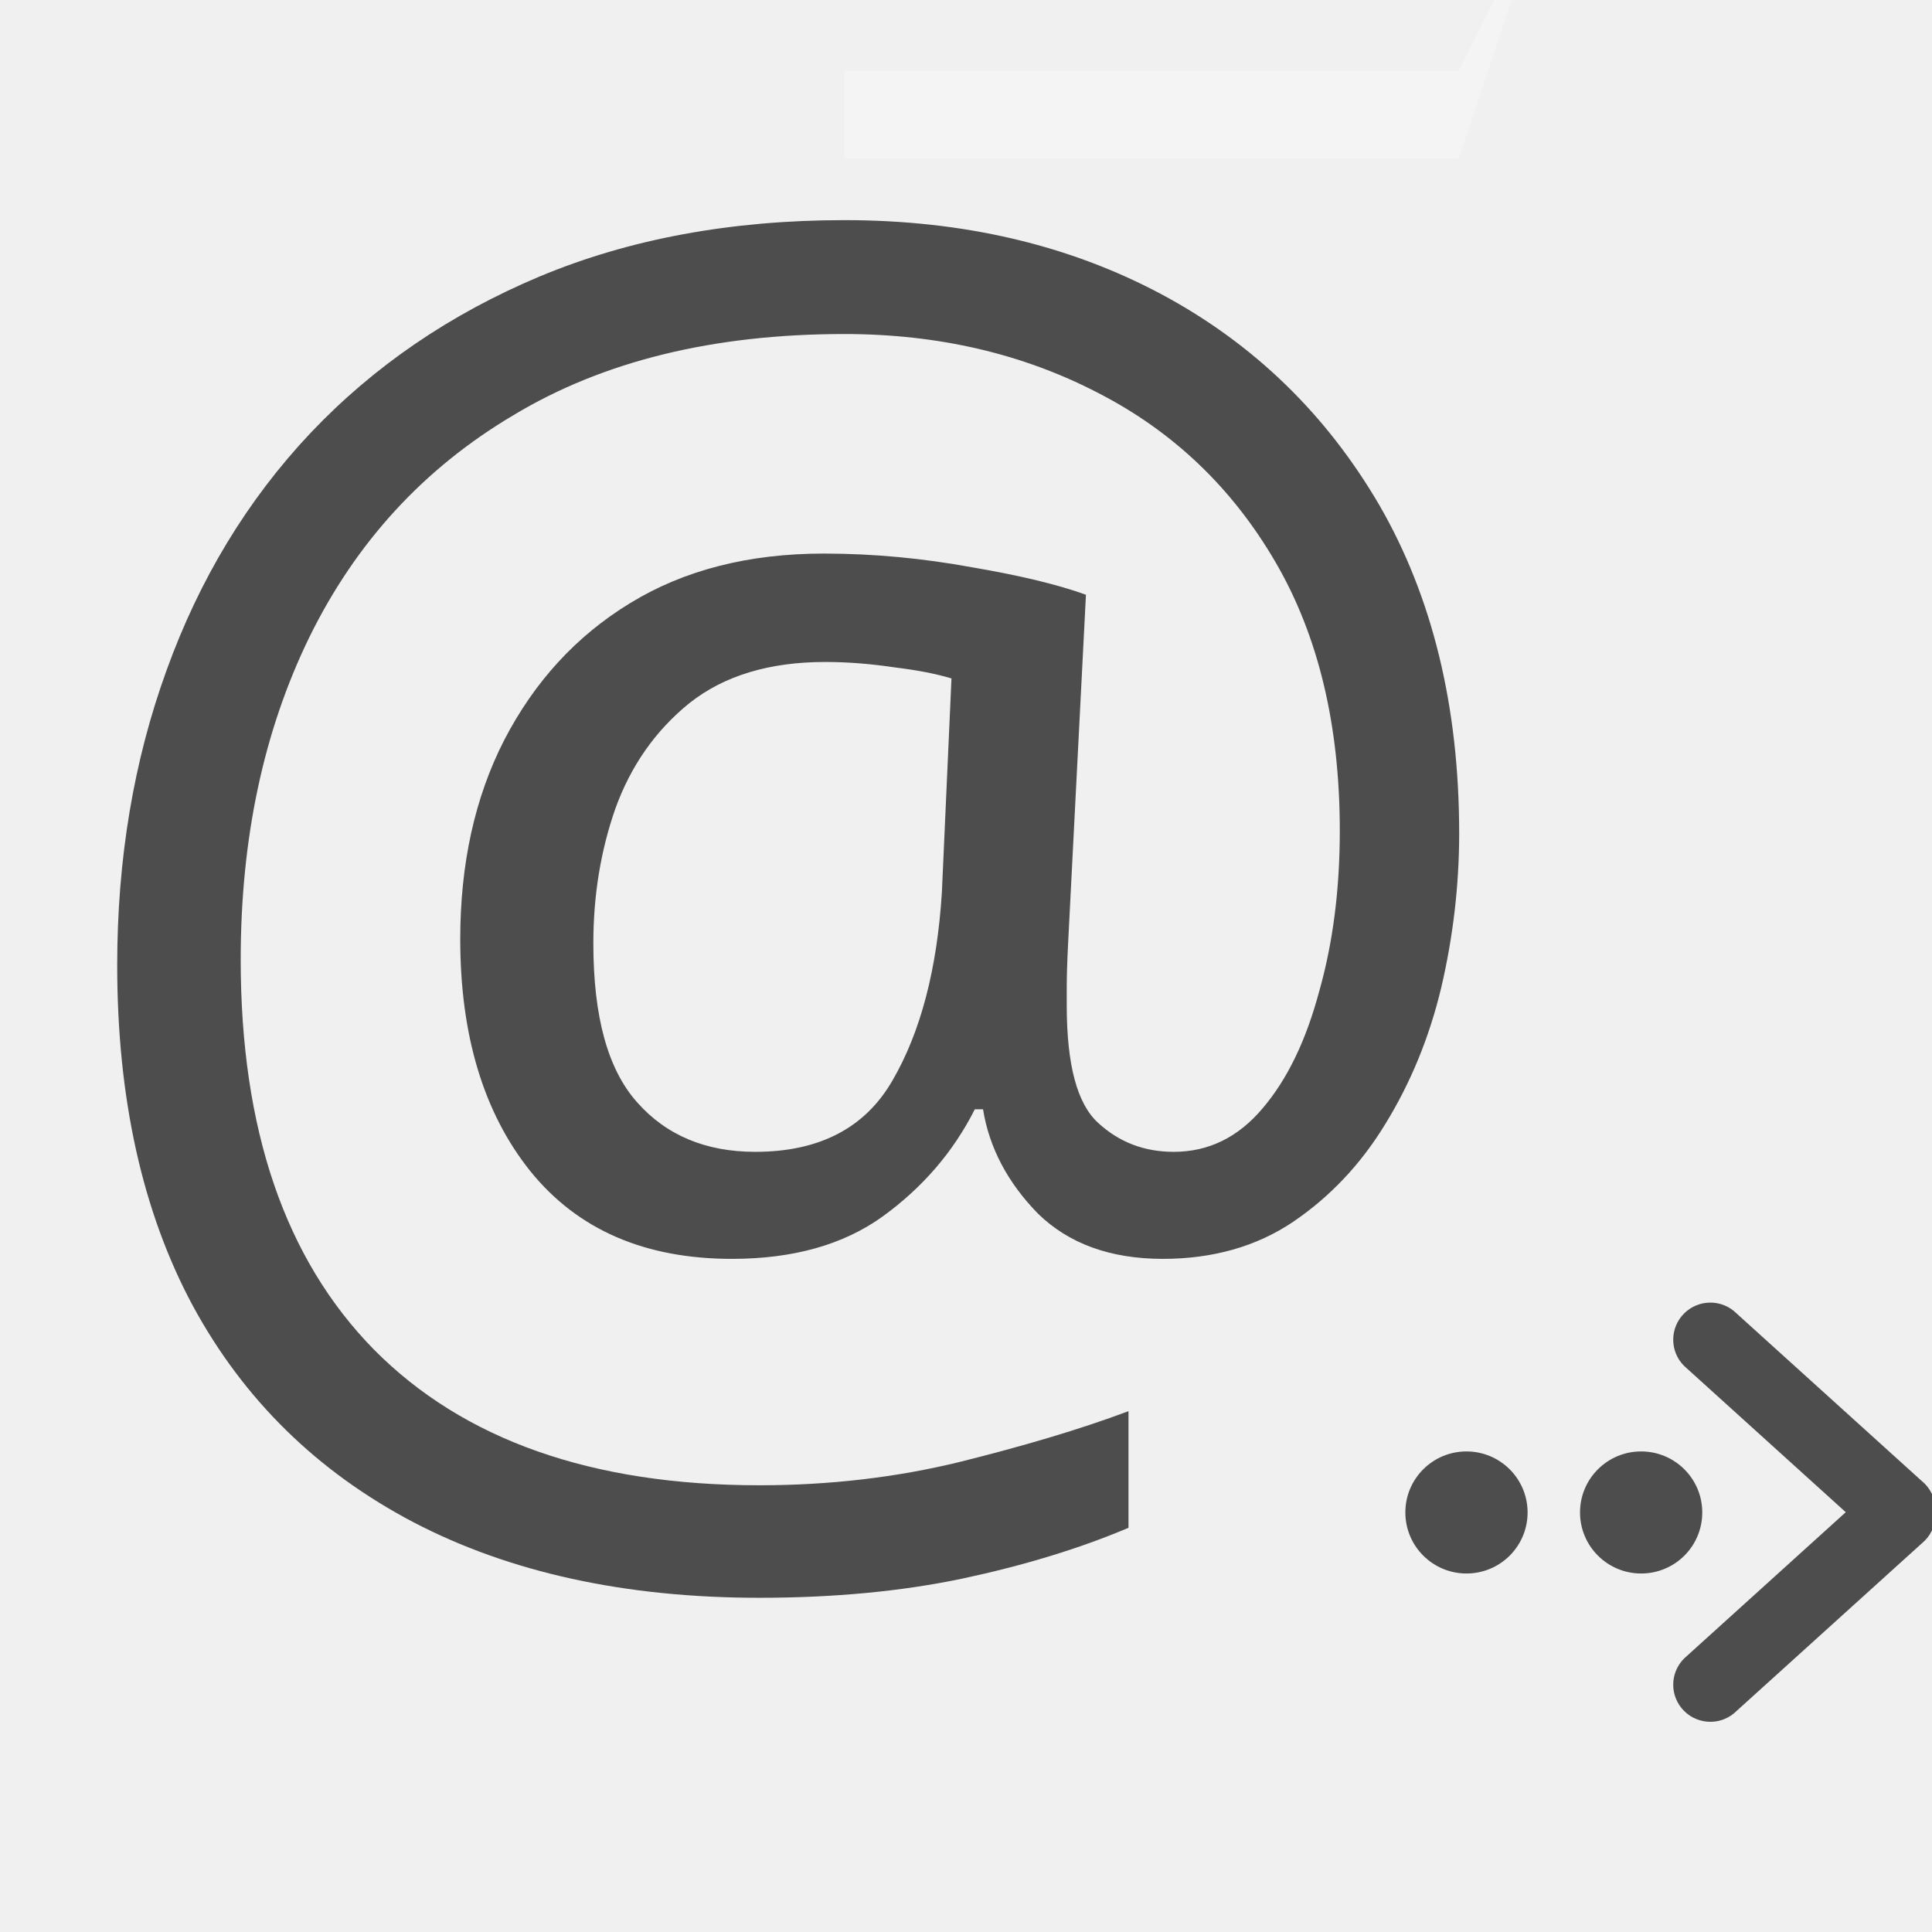
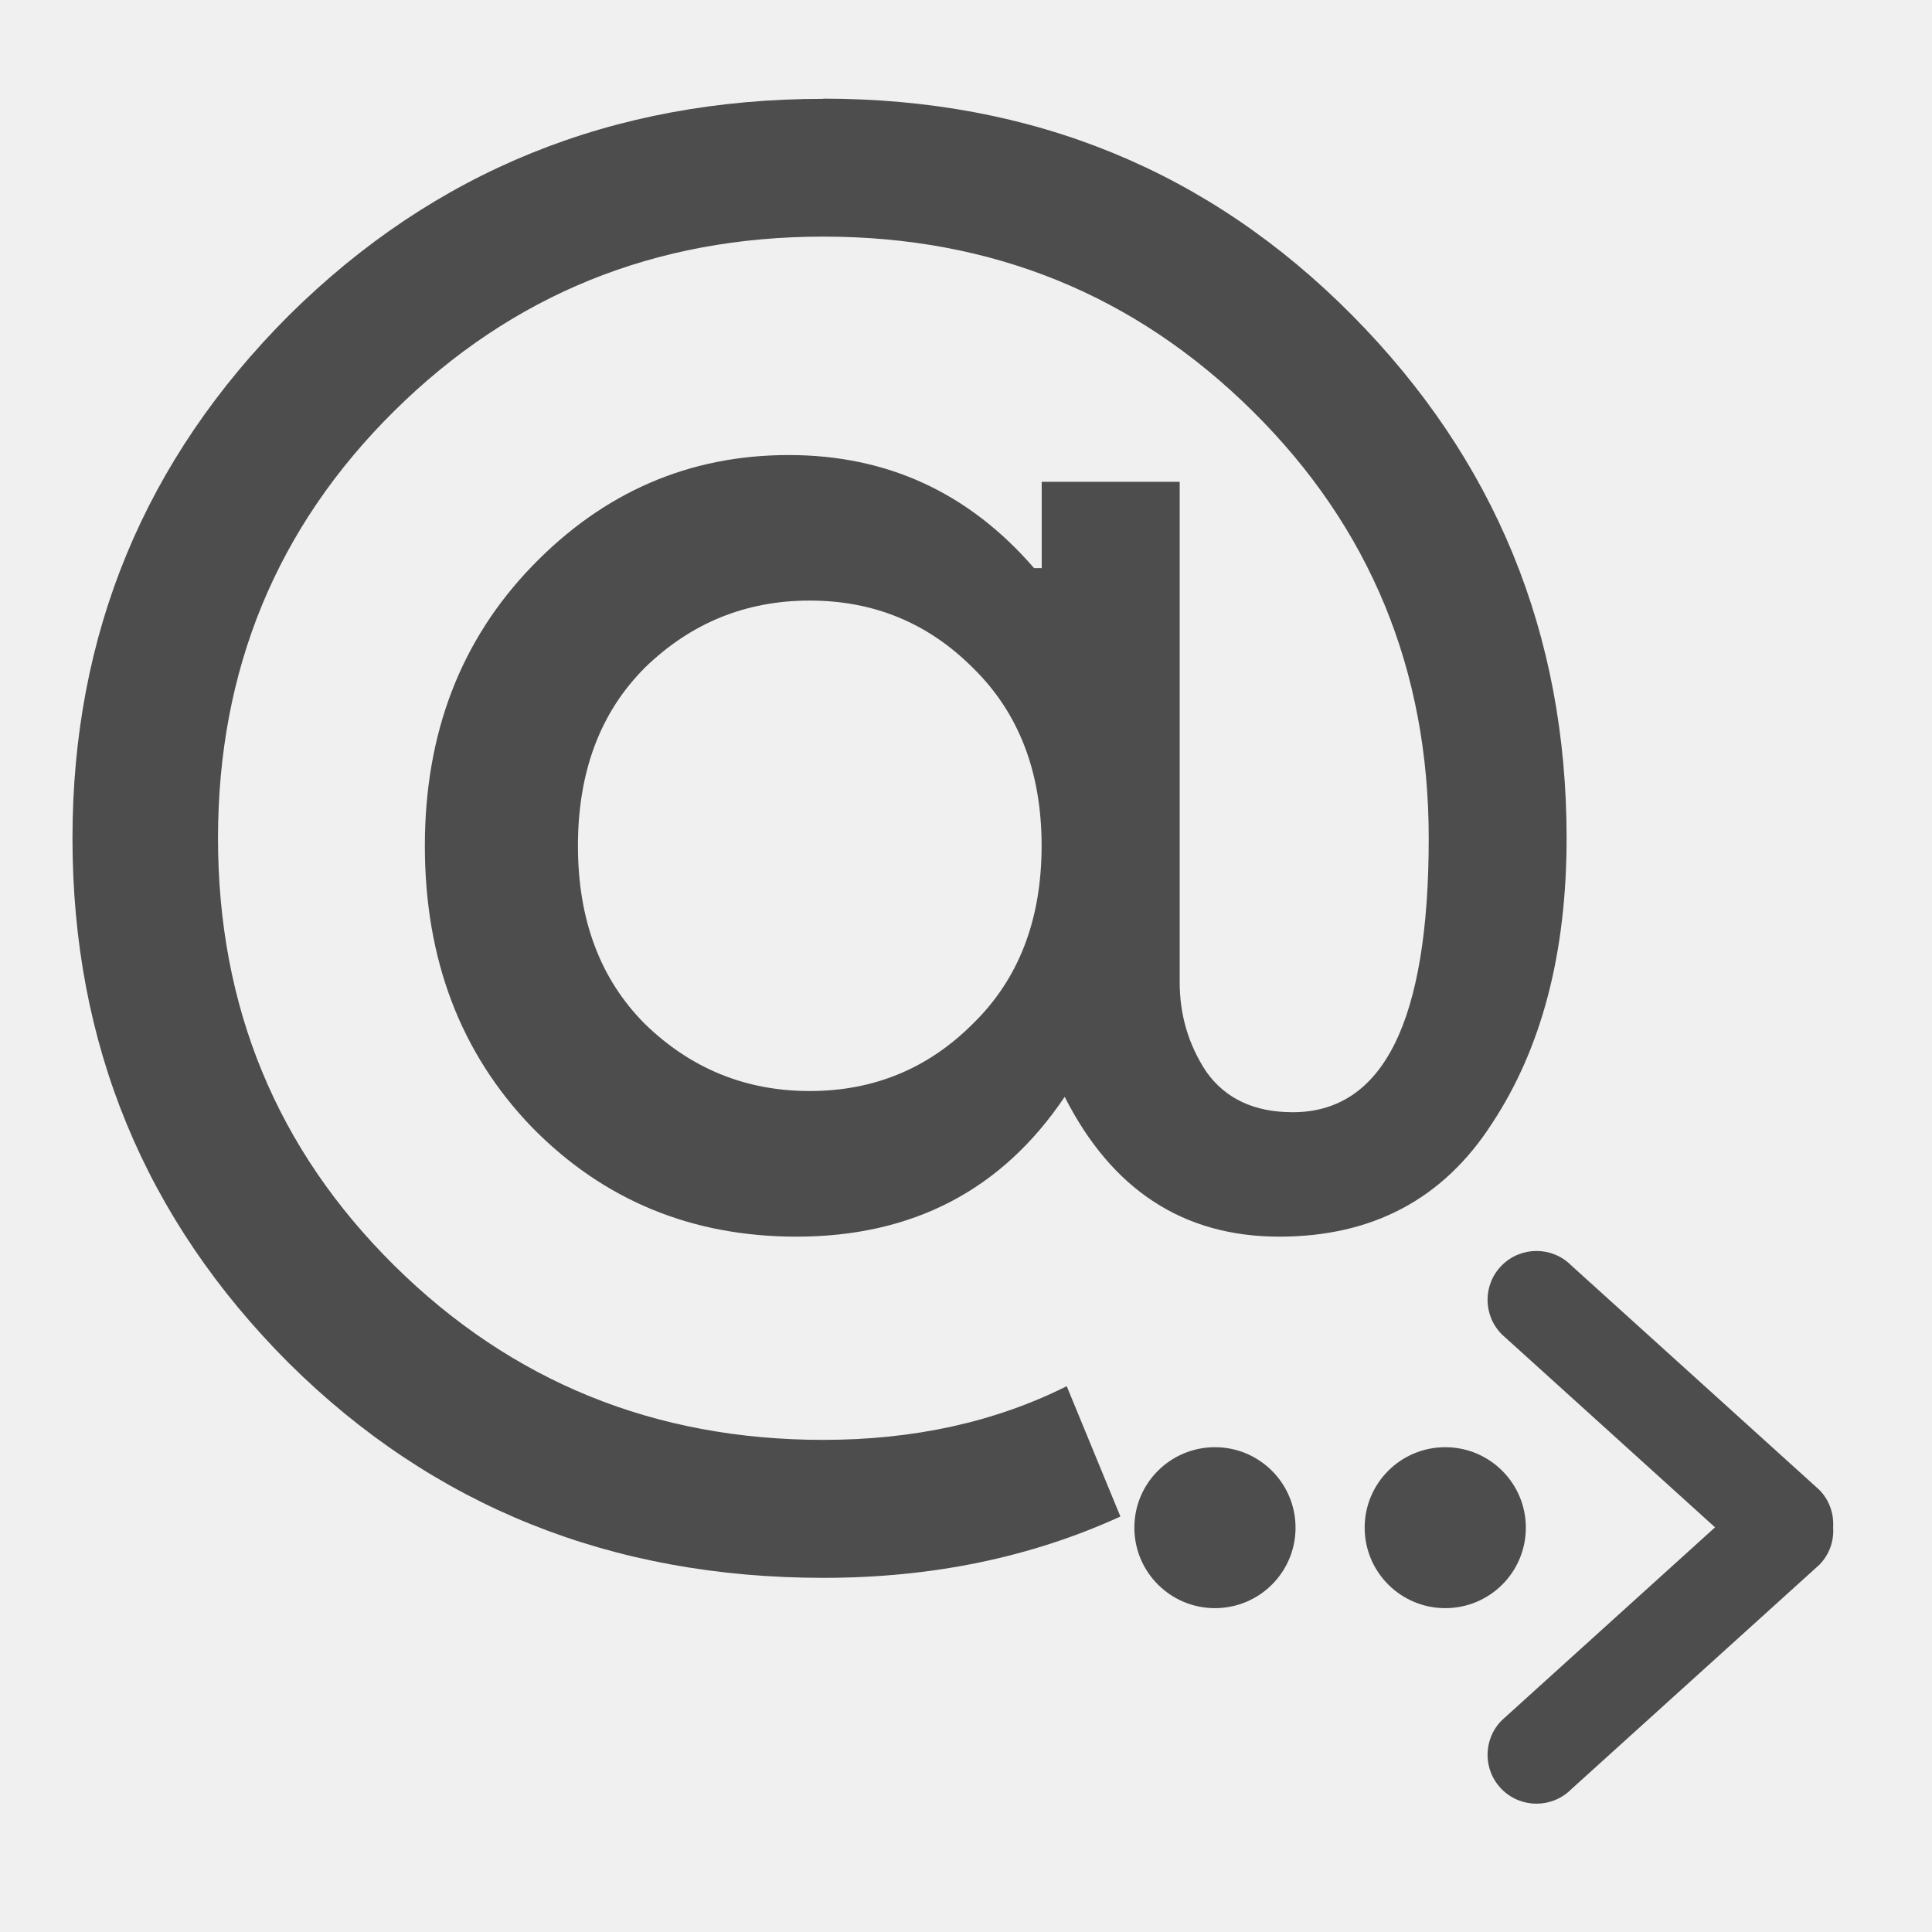
<svg xmlns="http://www.w3.org/2000/svg" width="22" height="22" id="svg3869" version="1.1">
  <defs id="defs3871">
    <linearGradient id="linearGradient5263">
      <stop offset="0" style="stop-color:#a0d5ff;stop-opacity:1" id="stop5265" />
      <stop offset="1" style="stop-color:#a0d5ff;stop-opacity:1" id="stop5267" />
    </linearGradient>
    <clipPath id="clipPath4458">
      <path d="m 69.626,12.145 -0.052,0 c -22.727,-0.292 -46.472,4.077 -46.709,4.122 -2.424,0.451 -4.946,2.974 -5.397,5.397 -0.044,0.237 -4.414,23.983 -4.122,46.71 -0.292,22.777 4.078,46.523 4.122,46.761 0.451,2.423 2.974,4.945 5.398,5.398 0.237,0.044 23.982,4.413 46.709,4.121 22.779,0.292 46.524,-4.077 46.761,-4.121 2.423,-0.452 4.946,-2.976 5.398,-5.399 0.044,-0.236 4.413,-23.981 4.121,-46.709 0.292,-22.777 -4.077,-46.523 -4.121,-46.761 -0.453,-2.423 -2.976,-4.946 -5.398,-5.397 -0.238,-0.045 -23.984,-4.414 -46.71,-4.122 z" id="use4460" />
    </clipPath>
    <linearGradient id="linearGradient4237">
      <stop offset="0" style="stop-color:#ff594d;stop-opacity:1" id="stop4239" />
      <stop offset="1" style="stop-color:#ff7f76;stop-opacity:1" id="stop4241" />
    </linearGradient>
    <linearGradient id="linearGradient4210">
      <stop id="stop4212" style="stop-color:#ff584c;stop-opacity:1" offset="0" />
      <stop id="stop4214" style="stop-color:#ff8077;stop-opacity:1" offset="1" />
    </linearGradient>
    <linearGradient id="linearGradient4179">
      <stop offset="0" style="stop-color:#ffee5e;stop-opacity:1" id="stop4181" />
      <stop offset="1" style="stop-color:#feff8b;stop-opacity:1" id="stop4183" />
    </linearGradient>
    <linearGradient id="linearGradient4210-3">
      <stop offset="0" style="stop-color:#ffce69;stop-opacity:1" id="stop4212-1" />
      <stop offset="1" style="stop-color:#ffce54;stop-opacity:1" id="stop4214-6" />
    </linearGradient>
    <linearGradient id="linearGradient4237-0">
      <stop id="stop4239-8" style="stop-color:#ffee5e;stop-opacity:1" offset="0" />
      <stop id="stop4241-9" style="stop-color:#feff9f;stop-opacity:1" offset="1" />
    </linearGradient>
    <linearGradient id="linearGradient4237-2">
      <stop id="stop4239-7" style="stop-color:#ffa0a6;stop-opacity:1" offset="0" />
      <stop id="stop4241-2" style="stop-color:#ffa0a5;stop-opacity:1" offset="1" />
    </linearGradient>
    <linearGradient id="linearGradient8311">
      <stop offset="0" style="stop-color:#ce89ff;stop-opacity:1" id="stop8313" />
      <stop offset="1" style="stop-color:#e898ff;stop-opacity:1" id="stop8315" />
    </linearGradient>
    <linearGradient id="linearGradient4237-8">
      <stop id="stop4239-2" style="stop-color:#cf8aff;stop-opacity:1" offset="0" />
      <stop id="stop4241-3" style="stop-color:#eaa0ff;stop-opacity:1" offset="1" />
    </linearGradient>
    <linearGradient id="linearGradient8311-3">
      <stop offset="0" style="stop-color:#ffcc6b;stop-opacity:1" id="stop8313-0" />
      <stop offset="1" style="stop-color:#ffcf98;stop-opacity:1" id="stop8315-1" />
    </linearGradient>
    <linearGradient id="linearGradient4237-3">
      <stop id="stop4239-0" style="stop-color:#ffcc6e;stop-opacity:1" offset="0" />
      <stop id="stop4241-7" style="stop-color:#ffe4a0;stop-opacity:1" offset="1" />
    </linearGradient>
    <linearGradient id="linearGradient8311-31">
      <stop offset="0" style="stop-color:#f089ff;stop-opacity:1" id="stop8313-2" />
      <stop offset="1" style="stop-color:#ffadea;stop-opacity:1" id="stop8315-6" />
    </linearGradient>
    <linearGradient id="linearGradient4237-6">
      <stop id="stop4239-22" style="stop-color:#f18bfe;stop-opacity:1" offset="0" />
      <stop id="stop4241-0" style="stop-color:#fcc3ff;stop-opacity:1" offset="1" />
    </linearGradient>
    <linearGradient id="linearGradient8467">
      <stop id="stop8469" style="stop-color:#b9b9b9;stop-opacity:1" offset="0" />
      <stop id="stop8471" style="stop-color:#d1d1d1;stop-opacity:1" offset="1" />
    </linearGradient>
    <linearGradient id="linearGradient8311-5">
      <stop offset="0" style="stop-color:#b9b9b9;stop-opacity:1" id="stop8313-7" />
      <stop offset="1" style="stop-color:#d2d2d2;stop-opacity:1" id="stop8315-3" />
    </linearGradient>
    <linearGradient id="linearGradient4237-4">
      <stop id="stop4239-9" style="stop-color:#bababa;stop-opacity:1" offset="0" />
      <stop id="stop4241-37" style="stop-color:#c8c8c8;stop-opacity:1" offset="1" />
    </linearGradient>
    <linearGradient id="linearGradient8467-7">
      <stop id="stop8469-4" style="stop-color:#3ec896;stop-opacity:1" offset="0" />
      <stop id="stop8471-7" style="stop-color:#66d9af;stop-opacity:1" offset="1" />
    </linearGradient>
    <linearGradient id="linearGradient8311-1">
      <stop offset="0" style="stop-color:#494949;stop-opacity:1" id="stop8313-9" />
      <stop offset="1" style="stop-color:#616774;stop-opacity:1" id="stop8315-5" />
    </linearGradient>
    <linearGradient id="linearGradient-1" y2="116.694" x2="209.957" y1="0" x1="209.957" gradientTransform="scale(1.128802,0.8858951)" gradientUnits="userSpaceOnUse">
      <stop id="stop4884" offset="0%" stop-color="#A7A7A7" />
      <stop id="stop4886" offset="100%" stop-color="#8D8D8D" />
    </linearGradient>
    <linearGradient id="linearGradient-2" y2="105.4" x2="193" y1="411.584" x1="193" gradientTransform="scale(1.227981,0.8143451)" gradientUnits="userSpaceOnUse">
      <stop id="stop4889" offset="0%" stop-color="#707070" />
      <stop id="stop4891" offset="100%" stop-color="#ABABAB" />
    </linearGradient>
    <linearGradient id="linearGradient-3" y2="457.423" x2="193" y1="70.609" x1="193" gradientTransform="scale(1.227981,0.8143451)" gradientUnits="userSpaceOnUse">
      <stop id="stop4894" offset="0%" stop-opacity="0" stop-color="#000000" />
      <stop id="stop4896" offset="100%" stop-opacity="0.19" stop-color="#000000" />
    </linearGradient>
    <linearGradient id="linearGradient4232">
      <stop style="stop-color:#333333;stop-opacity:1" offset="0" id="stop4234" />
      <stop style="stop-color:#353535;stop-opacity:1" offset="1" id="stop4236" />
    </linearGradient>
    <linearGradient id="linearGradient4172">
      <stop id="stop4174" offset="0" style="stop-color:#3dc796;stop-opacity:1" />
      <stop id="stop4176" offset="1" style="stop-color:#57d68d;stop-opacity:1" />
    </linearGradient>
    <linearGradient id="linearGradient4233">
      <stop style="stop-color:#212121;stop-opacity:1" offset="0" id="stop4235" />
      <stop style="stop-color:#1d2022;stop-opacity:0" offset="1" id="stop4237" />
    </linearGradient>
    <linearGradient id="linearGradient8467-6">
      <stop id="stop8469-5" style="stop-color:#56d8d1;stop-opacity:1" offset="0" />
      <stop id="stop8471-8" style="stop-color:#9df7ee;stop-opacity:1" offset="1" />
    </linearGradient>
    <linearGradient id="linearGradient8311-10">
      <stop offset="0" style="stop-color:#55d8d1;stop-opacity:1" id="stop8313-3" />
      <stop offset="1" style="stop-color:#66efe7;stop-opacity:1" id="stop8315-8" />
    </linearGradient>
    <linearGradient id="linearGradient8467-8">
      <stop id="stop8469-9" style="stop-color:#dea679;stop-opacity:1" offset="0" />
      <stop id="stop8471-2" style="stop-color:#f7d19d;stop-opacity:1" offset="1" />
    </linearGradient>
    <linearGradient id="linearGradient8311-0">
      <stop offset="0" style="stop-color:#dda579;stop-opacity:1" id="stop8313-90" />
      <stop offset="1" style="stop-color:#f3bc87;stop-opacity:1" id="stop8315-88" />
    </linearGradient>
    <linearGradient id="linearGradient8467-2">
      <stop id="stop8469-6" style="stop-color:#5fa4d5;stop-opacity:1" offset="0" />
      <stop id="stop8471-5" style="stop-color:#9dc9f7;stop-opacity:1" offset="1" />
    </linearGradient>
    <linearGradient id="linearGradient8311-06">
      <stop offset="0" style="stop-color:#5fa3d4;stop-opacity:1" id="stop8313-6" />
      <stop offset="1" style="stop-color:#6bb9ff;stop-opacity:1" id="stop8315-2" />
    </linearGradient>
+     <clipPath id="clipPath4458-0">
+       <path id="use4460-2" d="m 69.626,12.145 -0.052,0 c -22.727,-0.292 -46.472,4.077 -46.709,4.122 -2.424,0.451 -4.946,2.974 -5.397,5.397 -0.044,0.237 -4.414,23.983 -4.122,46.71 -0.292,22.777 4.078,46.523 4.122,46.761 0.451,2.423 2.974,4.945 5.398,5.398 0.237,0.044 23.982,4.413 46.709,4.121 22.779,0.292 46.524,-4.077 46.761,-4.121 2.423,-0.452 4.946,-2.976 5.398,-5.399 0.044,-0.236 4.413,-23.981 4.121,-46.709 0.292,-22.777 -4.077,-46.523 -4.121,-46.761 -0.453,-2.423 -2.976,-4.946 -5.398,-5.397 -0.238,-0.045 -23.984,-4.414 -46.71,-4.122 z" />
+     </clipPath>
    <clipPath id="clipPath4458-6">
-       <path d="m 69.626,12.145 -0.052,0 c -22.727,-0.292 -46.472,4.077 -46.709,4.122 -2.424,0.451 -4.946,2.974 -5.397,5.397 -0.044,0.237 -4.414,23.983 -4.122,46.71 -0.292,22.777 4.078,46.523 4.122,46.761 0.451,2.423 2.974,4.945 5.398,5.398 0.237,0.044 23.982,4.413 46.709,4.121 22.779,0.292 46.524,-4.077 46.761,-4.121 2.423,-0.452 4.946,-2.976 5.398,-5.399 0.044,-0.236 4.413,-23.981 4.121,-46.709 0.292,-22.777 -4.077,-46.523 -4.121,-46.761 -0.453,-2.423 -2.976,-4.946 -5.398,-5.397 -0.238,-0.045 -23.984,-4.414 -46.71,-4.122 z" id="use4460-5" />
+       <path id="use4460-5" d="m 69.626,12.145 -0.052,0 c -22.727,-0.292 -46.472,4.077 -46.709,4.122 -2.424,0.451 -4.946,2.974 -5.397,5.397 -0.044,0.237 -4.414,23.983 -4.122,46.71 -0.292,22.777 4.078,46.523 4.122,46.761 0.451,2.423 2.974,4.945 5.398,5.398 0.237,0.044 23.982,4.413 46.709,4.121 22.779,0.292 46.524,-4.077 46.761,-4.121 2.423,-0.452 4.946,-2.976 5.398,-5.399 0.044,-0.236 4.413,-23.981 4.121,-46.709 0.292,-22.777 -4.077,-46.523 -4.121,-46.761 -0.453,-2.423 -2.976,-4.946 -5.398,-5.397 -0.238,-0.045 -23.984,-4.414 -46.71,-4.122 z" />
    </clipPath>
  </defs>
  <g id="layer1" transform="translate(-326,-534.3622)">
-     <g transform="translate(344.9981,-497.0136)" id="layer1-6">
-       <g style="fill:none;fill-opacity:1;stroke:#4f96d1;stroke-opacity:1" id="layer1-0" transform="matrix(0.9053755,0,0,0.9053755,-365.9168,562.0602)" />
-       <g id="layer1-00" transform="translate(-401.0123,510.6337)">
-         <g id="layer1-12" transform="translate(5.42985,-7.986519)">
-           <path style="fill:#ffffff;fill-opacity:0.235;fill-rule:evenodd;stroke:none;stroke-width:1px;stroke-linecap:butt;stroke-linejoin:miter;stroke-opacity:1" d="m 386.571,526.798 0,1 7,0 1,-3 -1,2 z" id="path4224" />
-         </g>
-         <g id="layer1-4" transform="translate(5.05585,-5.251147)">
-           <path style="fill:#ffffff;fill-opacity:0.235;fill-rule:evenodd;stroke:none;stroke-width:1px;stroke-linecap:butt;stroke-linejoin:miter;stroke-opacity:1" d="m 386.571,526.798 0,1 7,0 1,-3 -1,2 z" id="path4224-9" />
-           <text xml:space="preserve" style="font-style:normal;font-weight:normal;font-size:19.524px;line-height:125%;font-family:sans-serif;letter-spacing:0px;word-spacing:0px;fill:#4d4d4d;fill-opacity:1;stroke:none;stroke-width:0.093px;stroke-linecap:butt;stroke-linejoin:miter;stroke-opacity:1;" x="377.153" y="542.456" id="text8822">
-             <tspan x="377.153" y="542.456" id="tspan8824" style="fill:#4d4d4d;fill-opacity:1;stroke:none;stroke-width:0.093px;">
-               <tspan x="377.153" y="542.456" style="font-style:normal;font-variant:normal;font-weight:normal;font-stretch:normal;font-family:'Product Sans';-inkscape-font-specification:'Product Sans';fill:#4d4d4d;fill-opacity:1;stroke:none;stroke-width:0.093px;stroke-opacity:1;" id="tspan8826">@</tspan>
-             </tspan>
-           </text>
+     <g id="g4254" transform="matrix(1.11742,0,0,1.11742,-40.85642,-65.11156)">
+       <g style="fill:#4d4d4d;fill-opacity:1" id="layer1-6" transform="translate(346.9857,-496.8811)">
+         <g transform="matrix(0.9053755,0,0,0.9053755,-365.9168,562.0602)" id="layer1-0" style="fill:#4d4d4d;fill-opacity:1;stroke:#4f96d1;stroke-opacity:1" />
+         <g style="fill:#4d4d4d;fill-opacity:1" transform="translate(-401.0123,510.6337)" id="layer1-00">
+           <g style="fill:#4d4d4d;fill-opacity:1" transform="translate(5.05585,-5.251147)" id="layer1-4">
+             <g id="text8822" style="font-style:normal;font-weight:normal;font-size:19.524px;line-height:125%;font-family:sans-serif;letter-spacing:0px;word-spacing:0px;fill:#4d4d4d;fill-opacity:1;stroke:none;stroke-width:0.093px;stroke-linecap:butt;stroke-linejoin:miter;stroke-opacity:1">
+               <path id="path4256" style="font-style:normal;font-variant:normal;font-weight:normal;font-stretch:normal;font-family:'Product Sans';-inkscape-font-specification:'Product Sans';fill:#4d4d4d;fill-opacity:1;stroke:none;stroke-width:0.093px;stroke-opacity:1" d="m 385.666,528.984 q 3.202,0 5.389,2.206 2.187,2.206 2.187,5.33 0,1.757 -0.761,2.909 -0.742,1.152 -2.167,1.152 -1.464,0 -2.187,-1.425 -0.957,1.425 -2.733,1.425 -1.601,0 -2.694,-1.113 -1.093,-1.132 -1.093,-2.87 0,-1.718 1.093,-2.85 1.093,-1.132 2.616,-1.132 1.503,0 2.499,1.152 l 0.078,0 0,-0.879 1.406,0 0,5.096 q 0,0.508 0.273,0.918 0.293,0.41 0.879,0.41 1.386,0 1.386,-2.792 0,-2.577 -1.796,-4.354 -1.796,-1.777 -4.373,-1.777 -2.577,0 -4.373,1.777 -1.796,1.777 -1.796,4.354 0,2.577 1.796,4.354 1.796,1.777 4.373,1.777 1.386,0 2.48,-0.547 l 0.547,1.328 q -1.367,0.625 -3.026,0.625 -3.241,0 -5.447,-2.187 -2.206,-2.206 -2.206,-5.349 0,-3.124 2.206,-5.33 2.226,-2.206 5.447,-2.206 z m -1.816,9.43 q 0.703,0.683 1.679,0.683 0.976,0 1.66,-0.683 0.703,-0.683 0.703,-1.816 0,-1.132 -0.703,-1.816 -0.683,-0.683 -1.66,-0.683 -0.976,0 -1.679,0.683 -0.683,0.683 -0.683,1.816 0,1.132 0.683,1.816 z" />
+             </g>
+           </g>
        </g>
      </g>
-     </g>
-     <g transform="translate(339.5064,-491.8847)" id="layer1-004">
-       <g style="fill:none;fill-opacity:1;stroke:#4f96d1;stroke-opacity:1" id="layer1-0-5" transform="matrix(0.9053755,0,0,0.9053755,-365.9168,562.0602)" />
-       <g id="layer1-00-9" transform="translate(-401.0123,510.6337)">
-         <g id="layer1-4-9" transform="translate(5.05585,-5.251147)">
-           <path d="m 401.627,535.821 c -0.165,0.165 -0.165,0.432 0,0.597 l 1.841,1.666 -1.841,1.666 c -0.165,0.165 -0.165,0.432 0,0.597 0.165,0.165 0.433,0.165 0.598,0 l 2.142,-1.938 c 0.089,-0.089 0.129,-0.208 0.121,-0.325 0.007,-0.117 -0.032,-0.236 -0.121,-0.325 l -2.142,-1.938 c -0.165,-0.165 -0.433,-0.165 -0.598,0 z m -1.782,2.266 c 0,-0.384 -0.312,-0.695 -0.696,-0.695 -0.385,0 -0.696,0.311 -0.696,0.695 0,0.384 0.312,0.695 0.696,0.695 0.385,0 0.696,-0.311 0.696,-0.695 z m 1.989,0 c 0,-0.384 -0.312,-0.695 -0.696,-0.695 -0.385,0 -0.696,0.311 -0.696,0.695 0,0.384 0.312,0.695 0.696,0.695 0.385,0 0.696,-0.311 0.696,-0.695 z" id="Download" style="fill:#4d4d4d;fill-opacity:1;stroke:none;stroke-opacity:0.8" />
+       <g transform="matrix(0.8949184,0,0,0.8949184,18.86435,58.347)" id="layer1-41">
+         <g id="layer1-004" transform="matrix(1.318527,0,0,1.318527,355.4025,-824.171)">
+           <g transform="matrix(0.9053755,0,0,0.9053755,-365.9168,562.0602)" id="layer1-0-5" style="fill:none;fill-opacity:1;stroke:#4f96d1;stroke-opacity:1" />
+           <g transform="translate(-401.0123,510.6337)" id="layer1-00-9">
+             <g transform="translate(5.05585,-5.251147)" id="layer1-4-9">
+               <path style="fill:#4d4d4d;fill-opacity:1;stroke:none;stroke-opacity:0.8" id="Download" d="m 401.627,535.821 c -0.165,0.165 -0.165,0.432 0,0.597 l 1.841,1.666 -1.841,1.666 c -0.165,0.165 -0.165,0.432 0,0.597 0.165,0.165 0.433,0.165 0.598,0 l 2.142,-1.938 c 0.089,-0.089 0.129,-0.208 0.121,-0.325 0.007,-0.117 -0.032,-0.236 -0.121,-0.325 l -2.142,-1.938 c -0.165,-0.165 -0.433,-0.165 -0.598,0 z m -1.782,2.266 c 0,-0.384 -0.312,-0.695 -0.696,-0.695 -0.385,0 -0.696,0.311 -0.696,0.695 0,0.384 0.312,0.695 0.696,0.695 0.385,0 0.696,-0.311 0.696,-0.695 z m 1.989,0 c 0,-0.384 -0.312,-0.695 -0.696,-0.695 -0.385,0 -0.696,0.311 -0.696,0.695 0,0.384 0.312,0.695 0.696,0.695 0.385,0 0.696,-0.311 0.696,-0.695 z" />
+             </g>
+           </g>
        </g>
      </g>
    </g>
  </g>
</svg>
